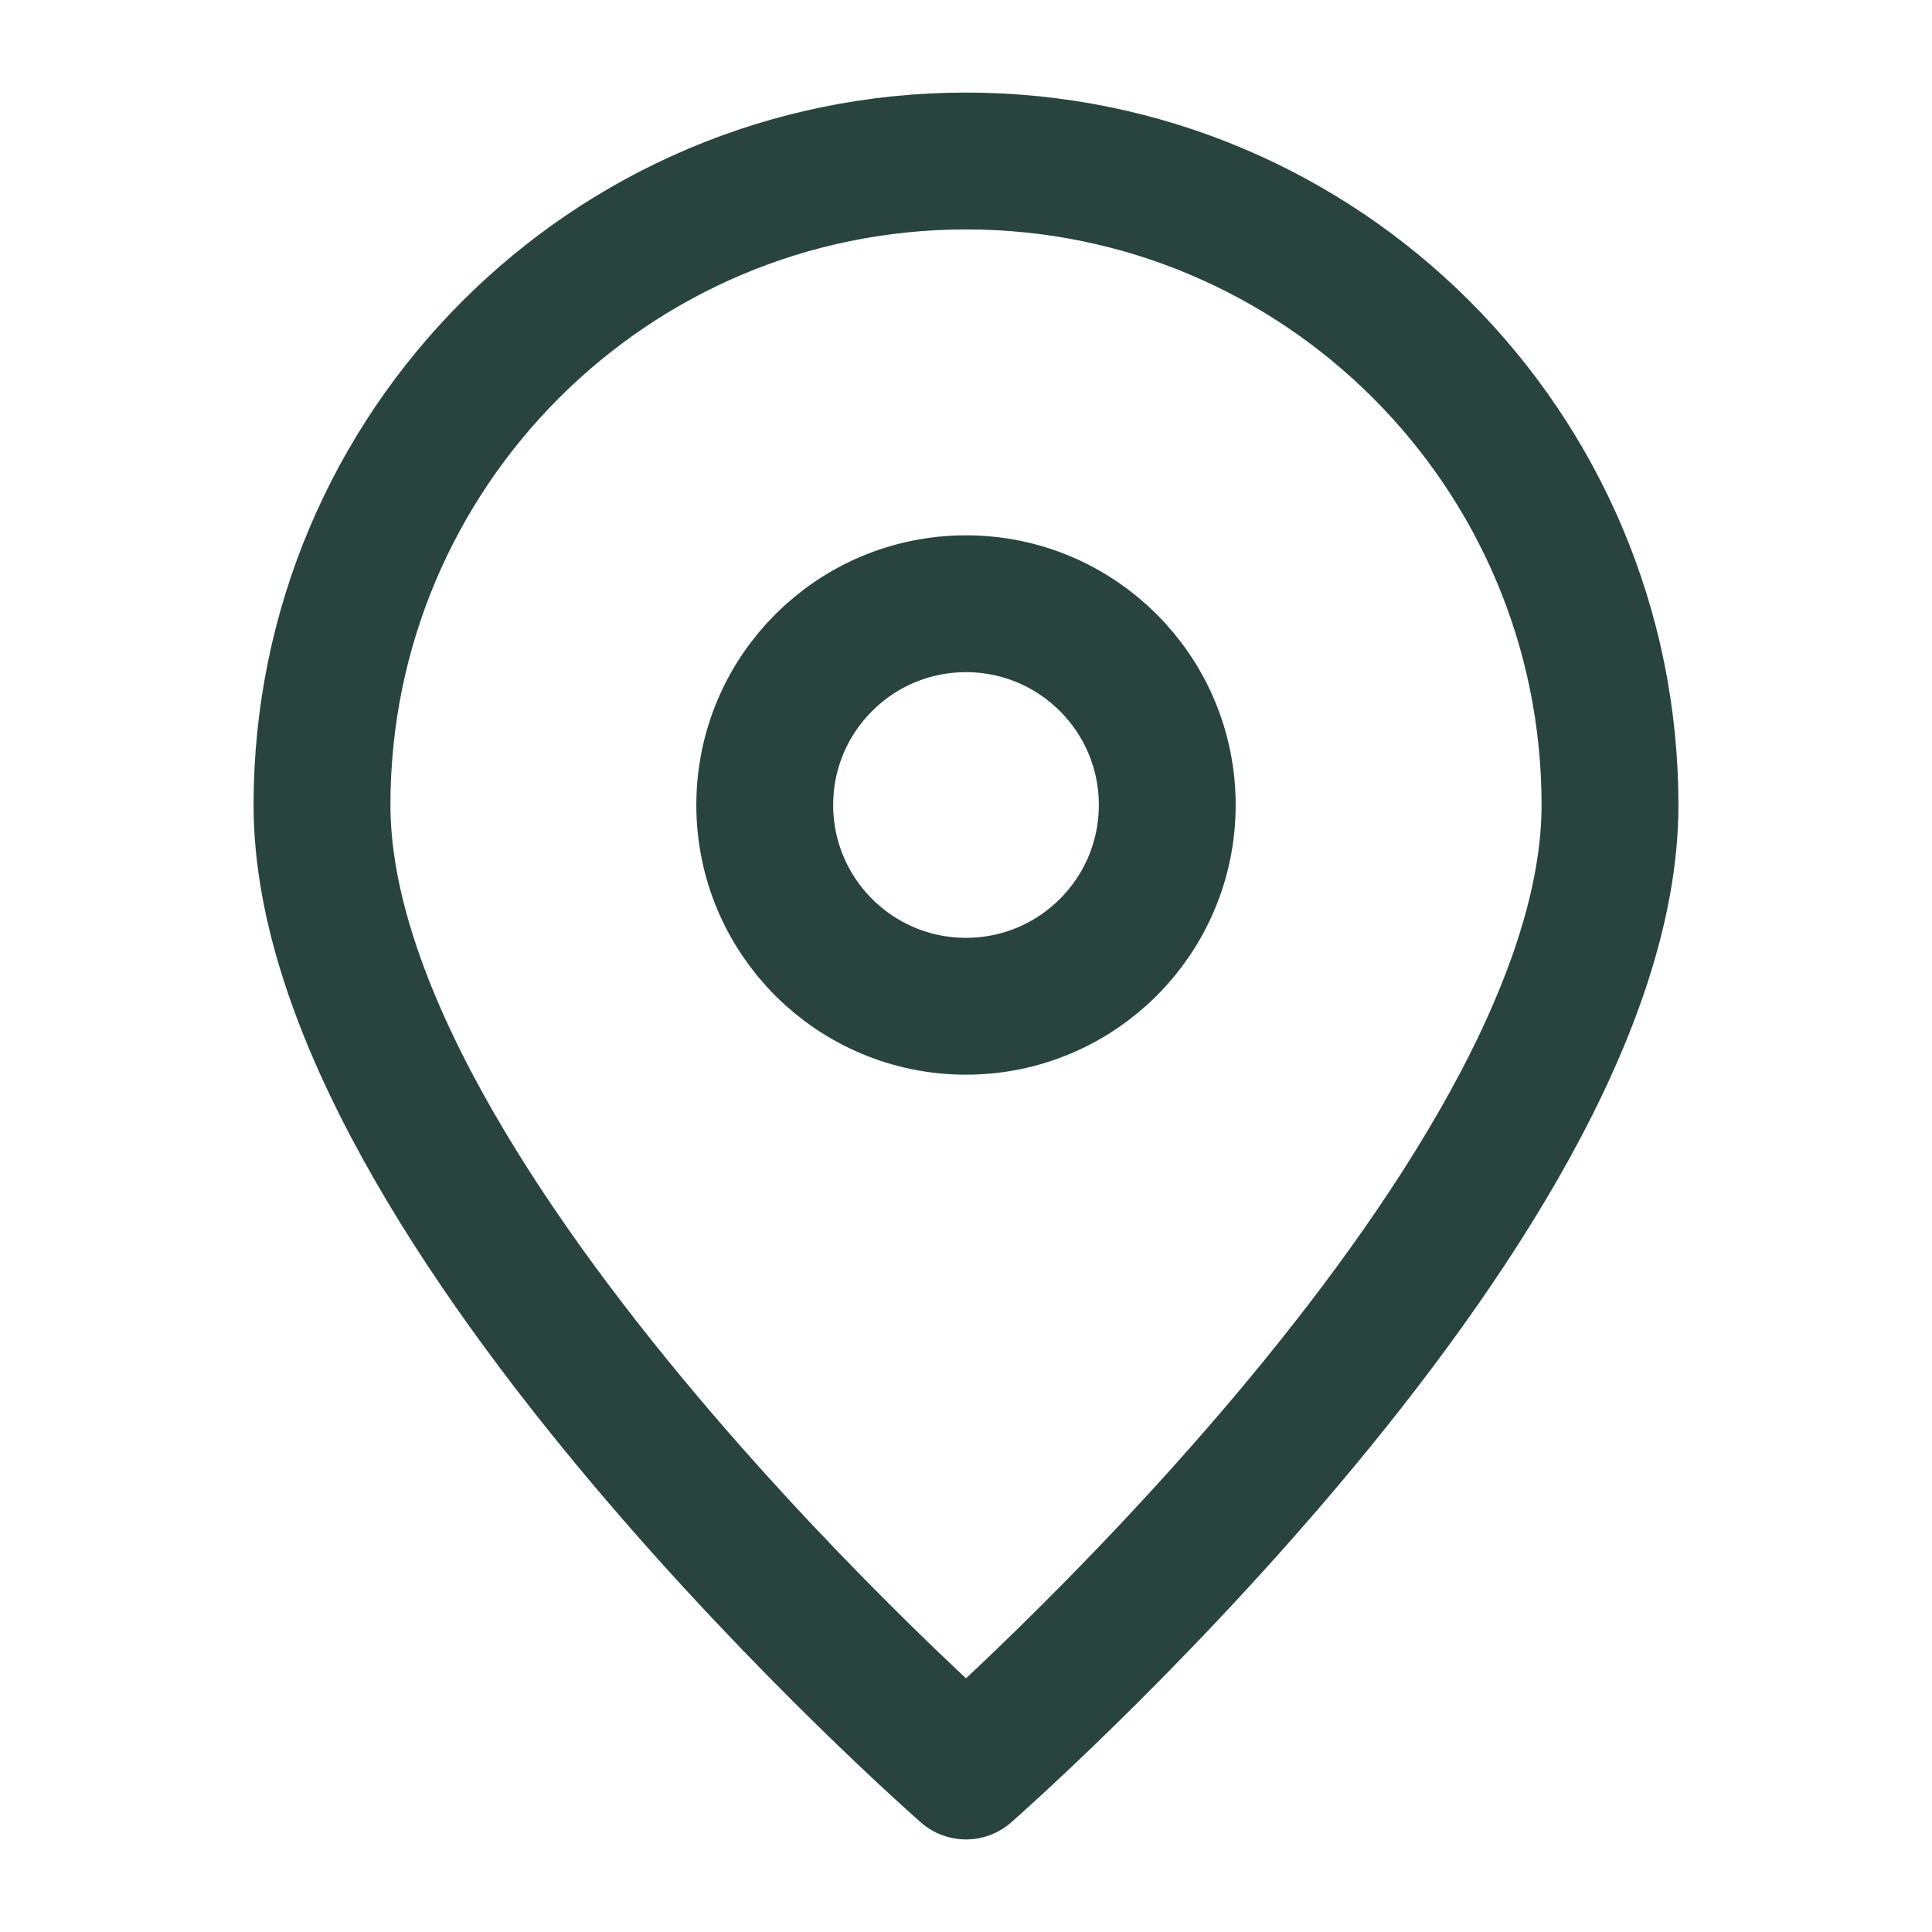
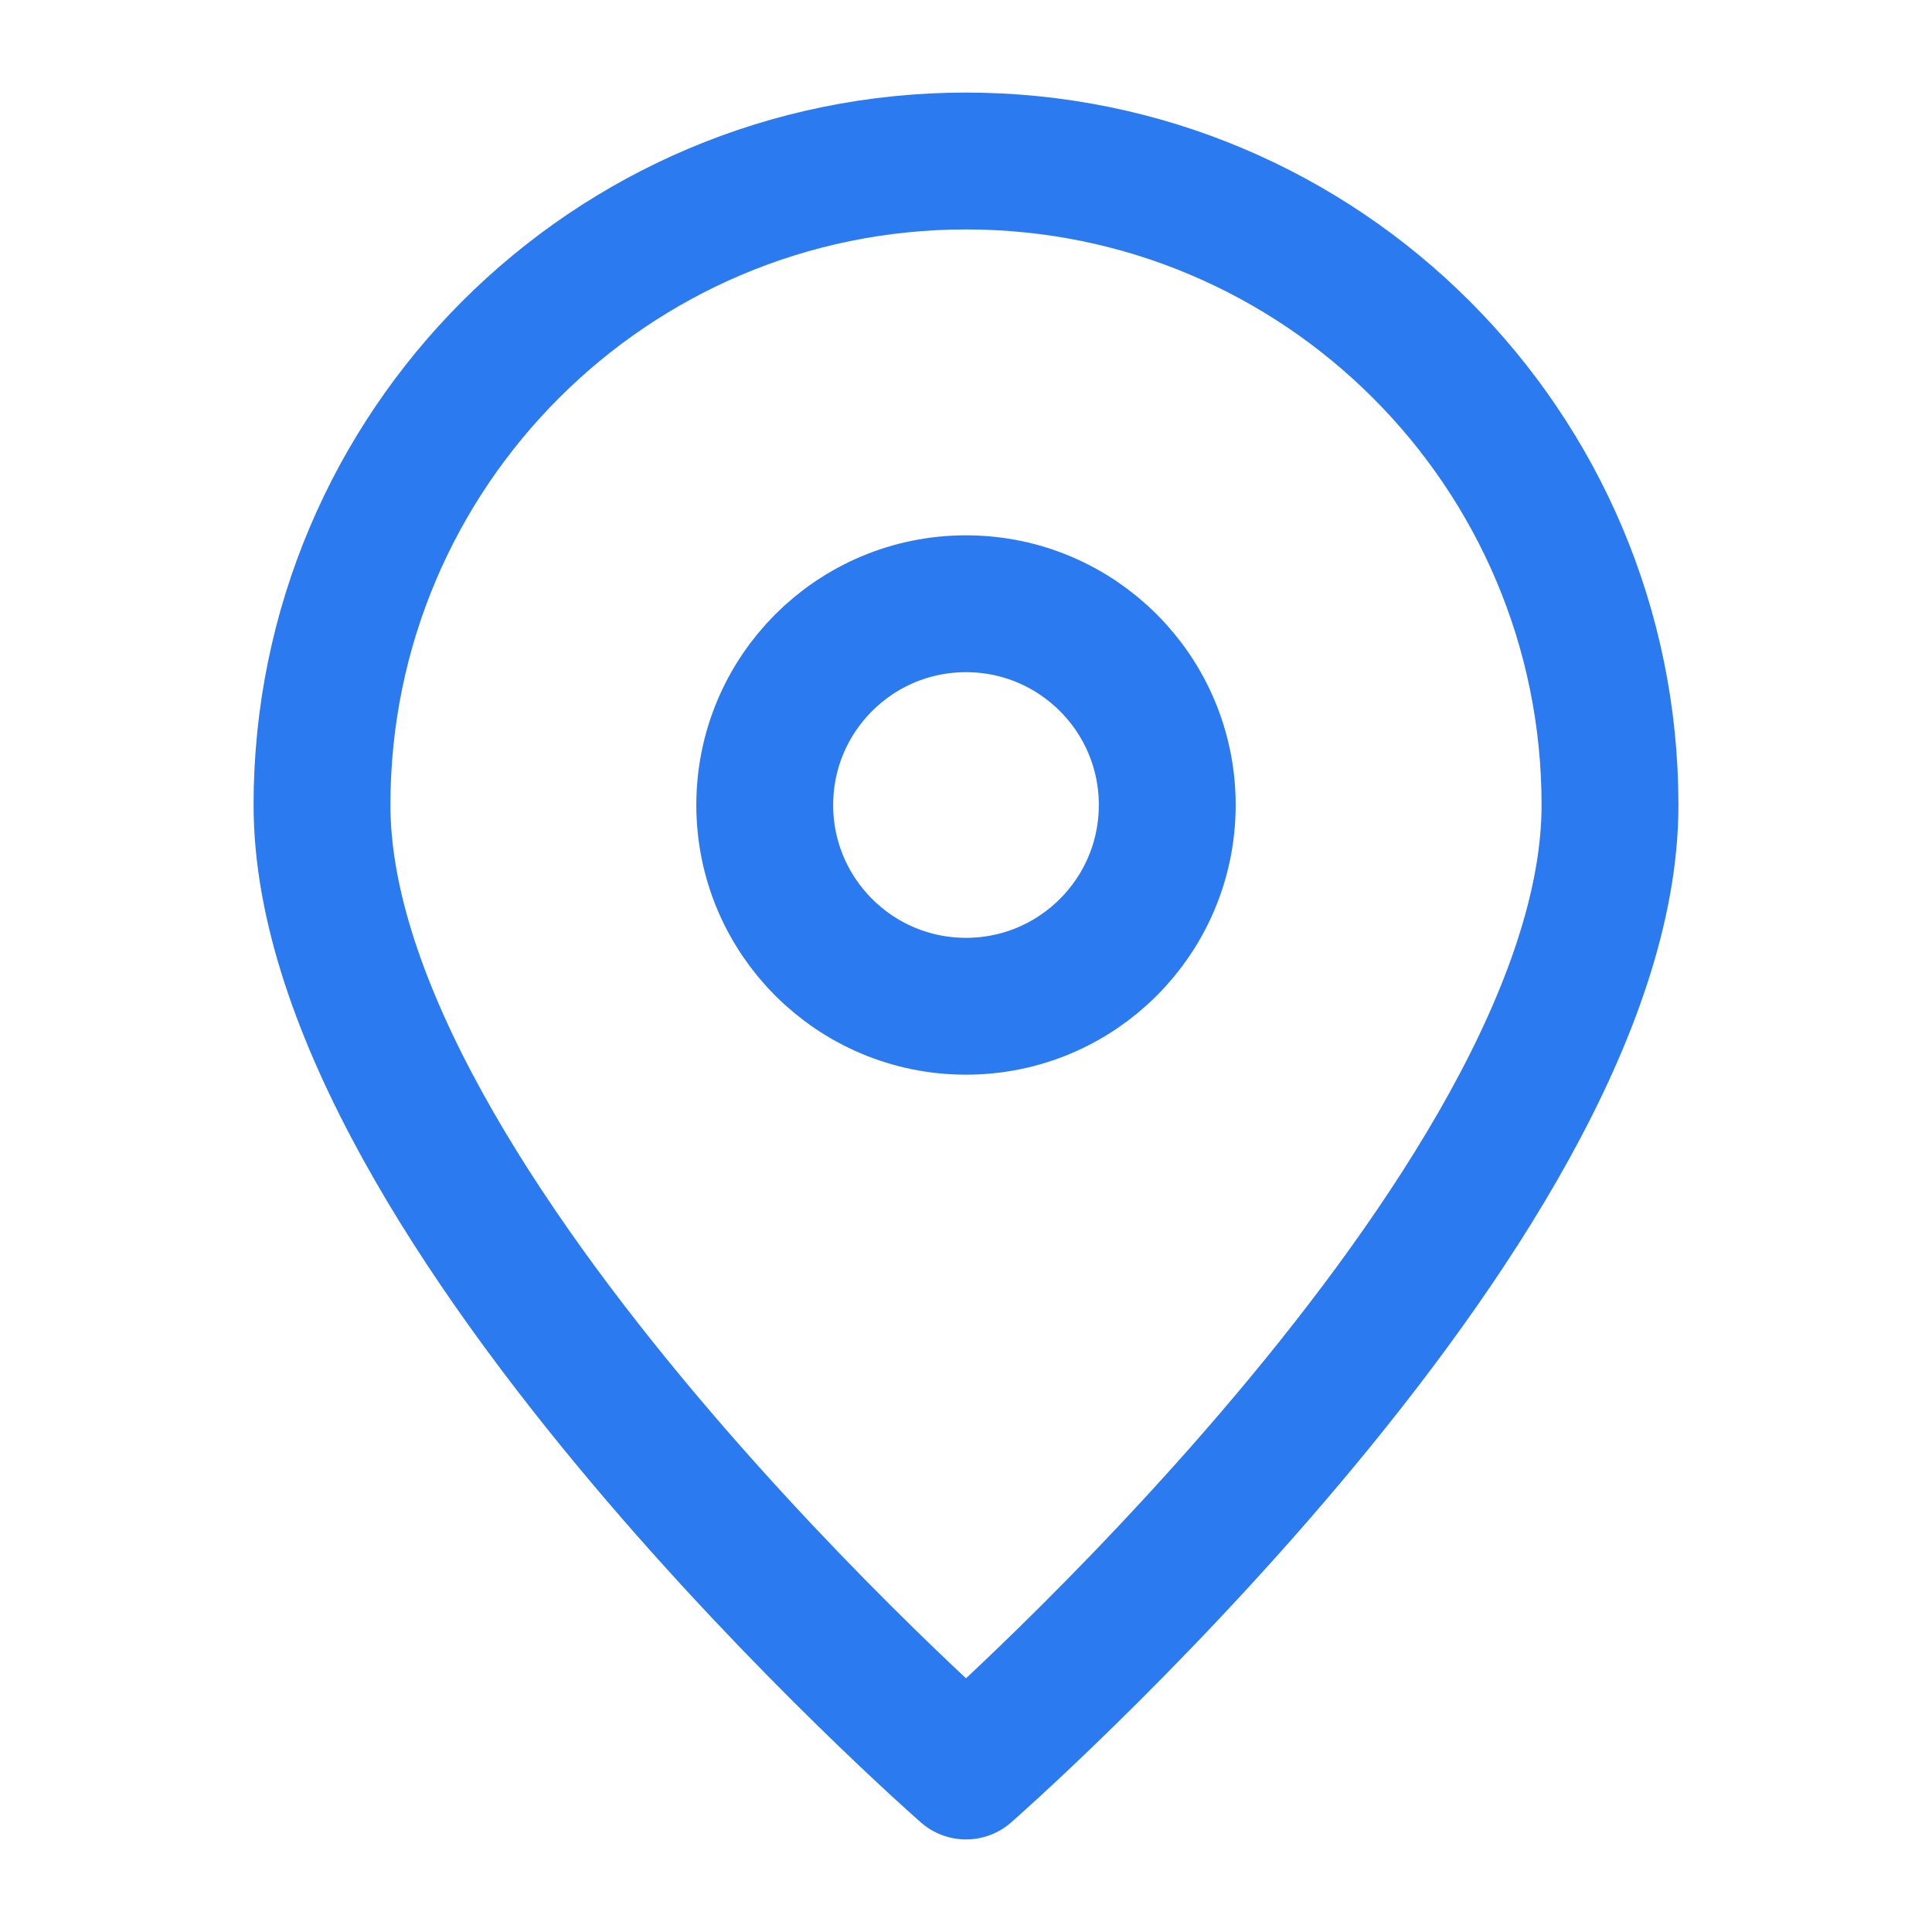
- <svg xmlns="http://www.w3.org/2000/svg" viewBox="0 0 24 24" fill="none" stroke="#29443f" stroke-width="1.7" stroke-linecap="round" stroke-linejoin="round">
+ <svg xmlns="http://www.w3.org/2000/svg" viewBox="0 0 24 24" fill="none" stroke="#2B7AEF" stroke-width="1.7" stroke-linecap="round" stroke-linejoin="round">
  <path d="M20 10c0 5-8 12-8 12S4 15 4 10a8 8 0 1 1 16 0Z" />
  <circle cx="12" cy="10" r="2.5" />
</svg>
